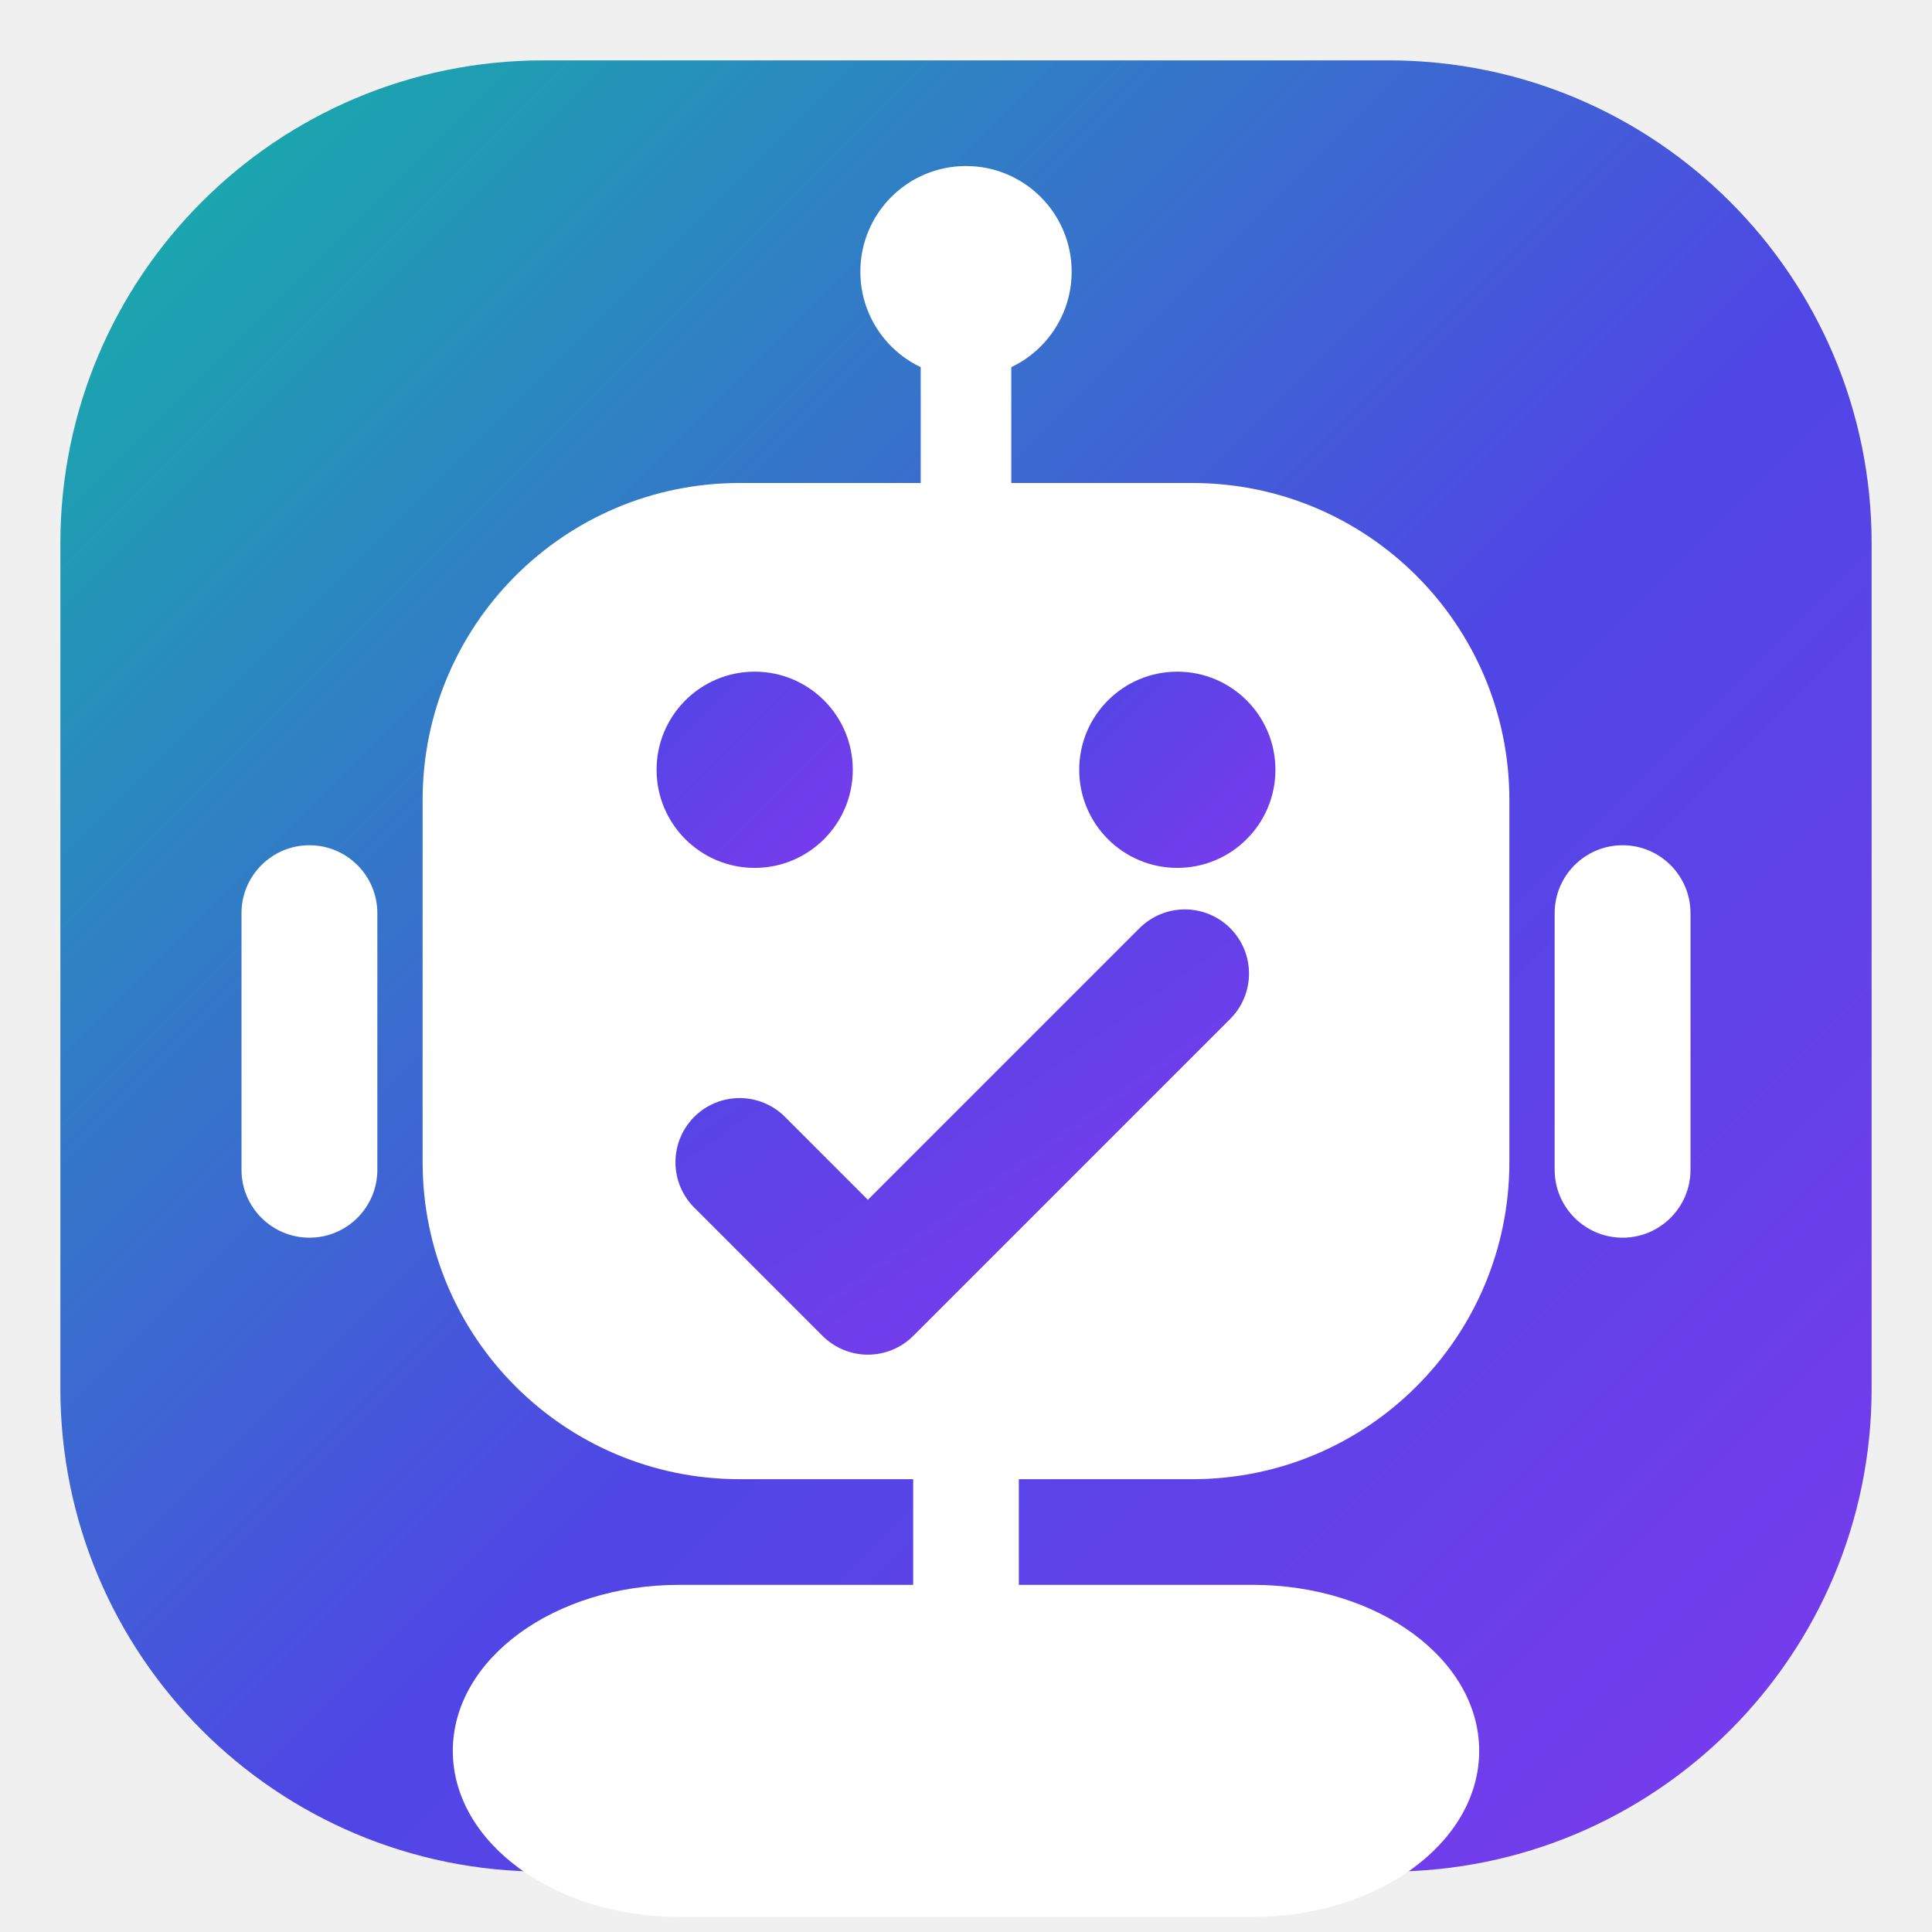
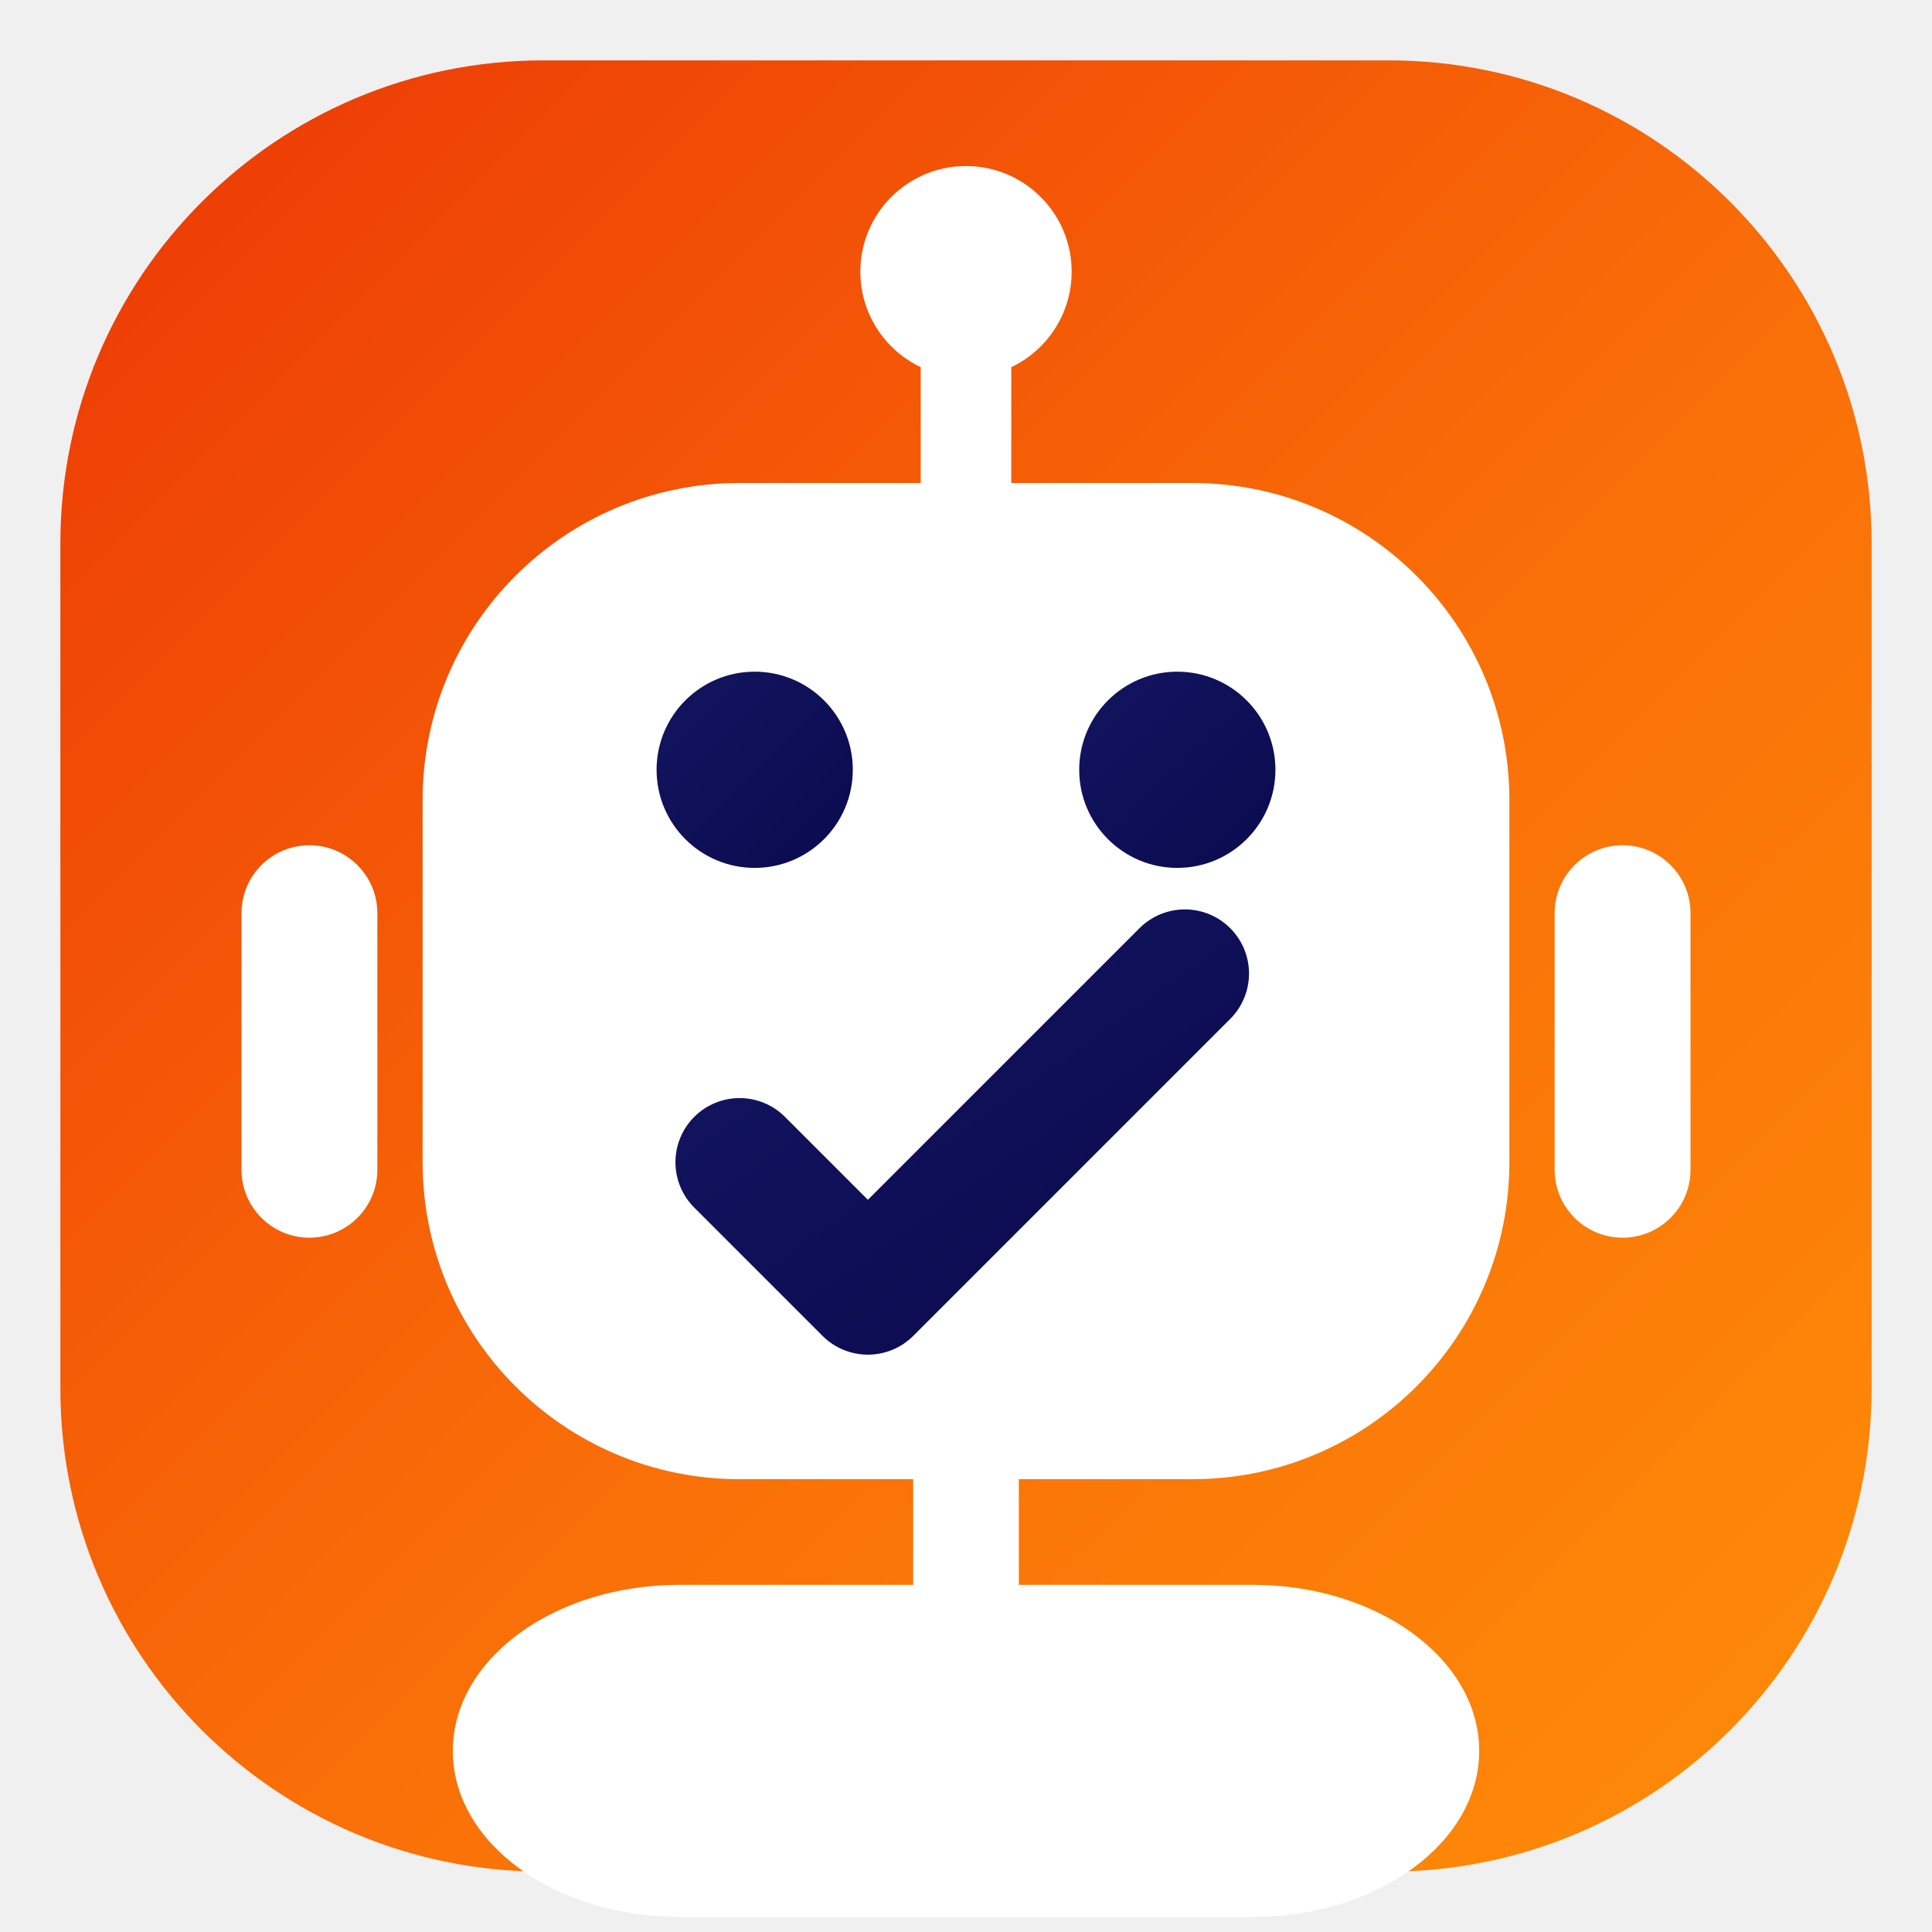
<svg xmlns="http://www.w3.org/2000/svg" viewBox="0 0 128 128" width="128" height="128" role="img" aria-label="GenAItesting.online">
  <defs>
    <linearGradient id="i-badge" x1="0" y1="0" x2="1" y2="1">
-       <stop offset="0" stop-color="#12B5A5" />
-       <stop offset="0.55" stop-color="#4F46E5" />
-       <stop offset="1" stop-color="#7C3AED" />
+       <stop offset="0" stop-color="#EC3705" />
+       <stop offset="0.55" stop-color="#F96F08" />
+       <stop offset="1" stop-color="#FE8D08" />
    </linearGradient>
    <linearGradient id="i-ink" x1="0" y1="0" x2="1" y2="1">
-       <stop offset="0" stop-color="#4F46E5" />
-       <stop offset="1" stop-color="#7C3AED" />
+       <stop offset="0" stop-color="#141560" />
+       <stop offset="1" stop-color="#090A4E" />
    </linearGradient>
  </defs>
  <g class="mark">
    <rect x="4" y="4" width="120" height="120" rx="32" fill="url(#i-badge)" />
    <path d="M64 34 V24" stroke="#FFFFFF" stroke-width="6" stroke-linecap="round" fill="none" />
    <circle cx="64" cy="18" r="7" fill="#FFFFFF" />
    <rect x="16" y="56" width="9" height="26" rx="4.5" fill="#FFFFFF" />
    <rect x="103" y="56" width="9" height="26" rx="4.5" fill="#FFFFFF" />
    <rect x="28" y="32" width="72" height="66" rx="21" fill="#FFFFFF" />
    <circle cx="50" cy="51" r="6.5" fill="url(#i-ink)" />
    <circle cx="78" cy="51" r="6.5" fill="url(#i-ink)" />
    <path d="M49 77 l8.5 8.5 l21 -21" stroke="url(#i-ink)" stroke-width="8.5" stroke-linecap="round" stroke-linejoin="round" fill="none" />
    <path d="M64 98 v7" stroke="#FFFFFF" stroke-width="7" stroke-linecap="round" fill="none" />
    <rect x="30" y="105" width="68" height="22" rx="15" fill="#FFFFFF" />
  </g>
</svg>
